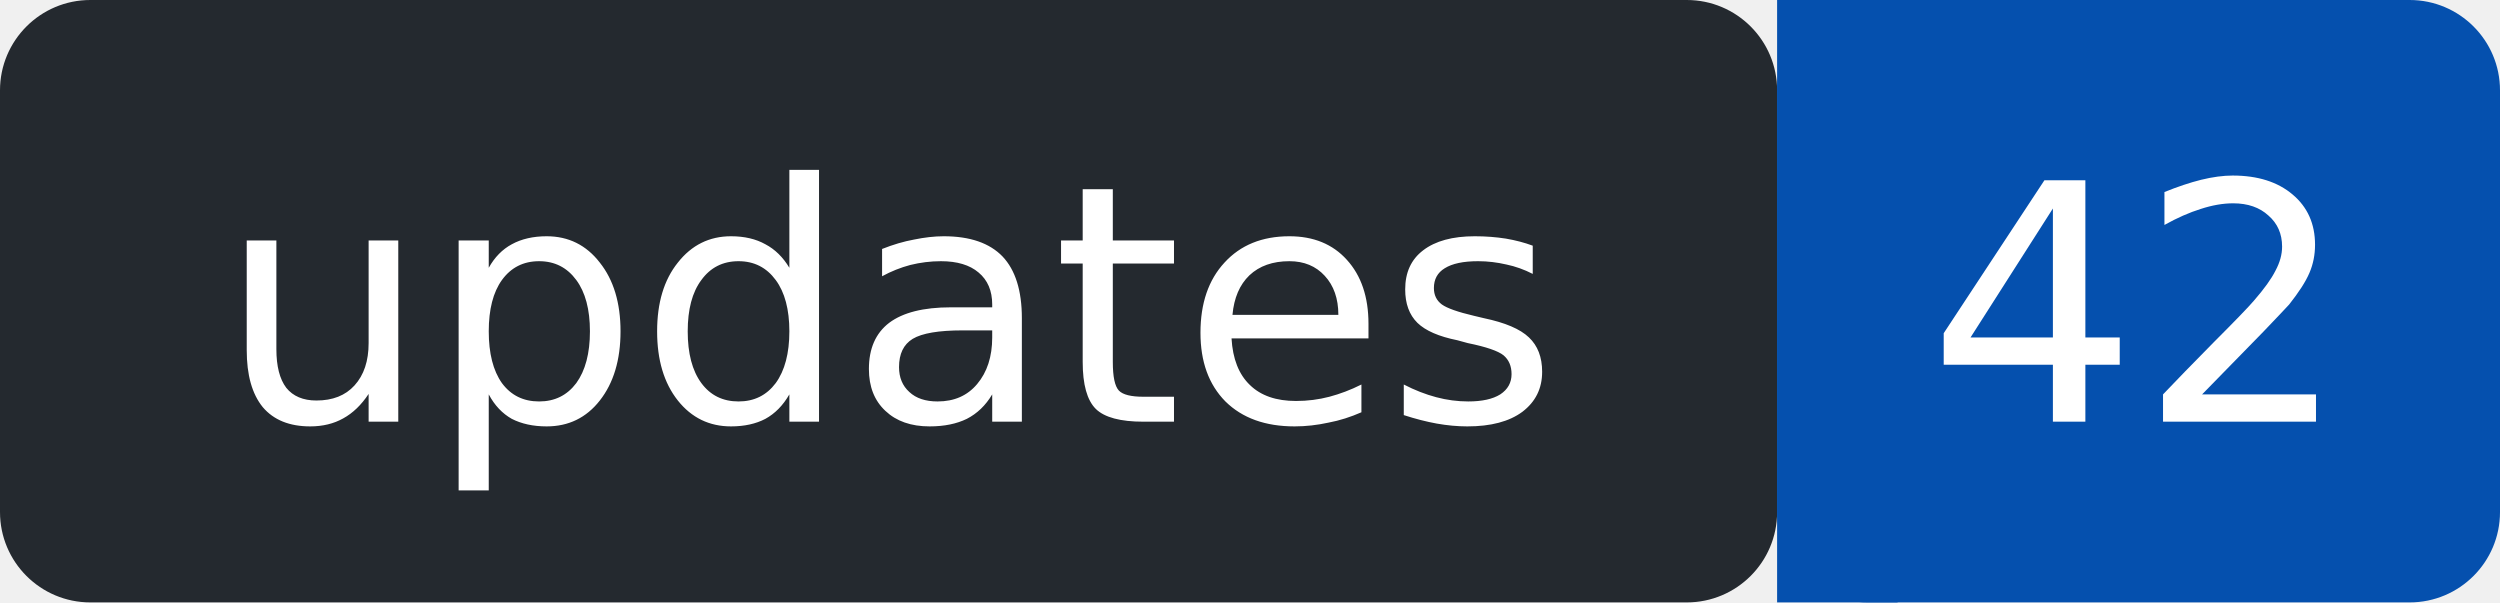
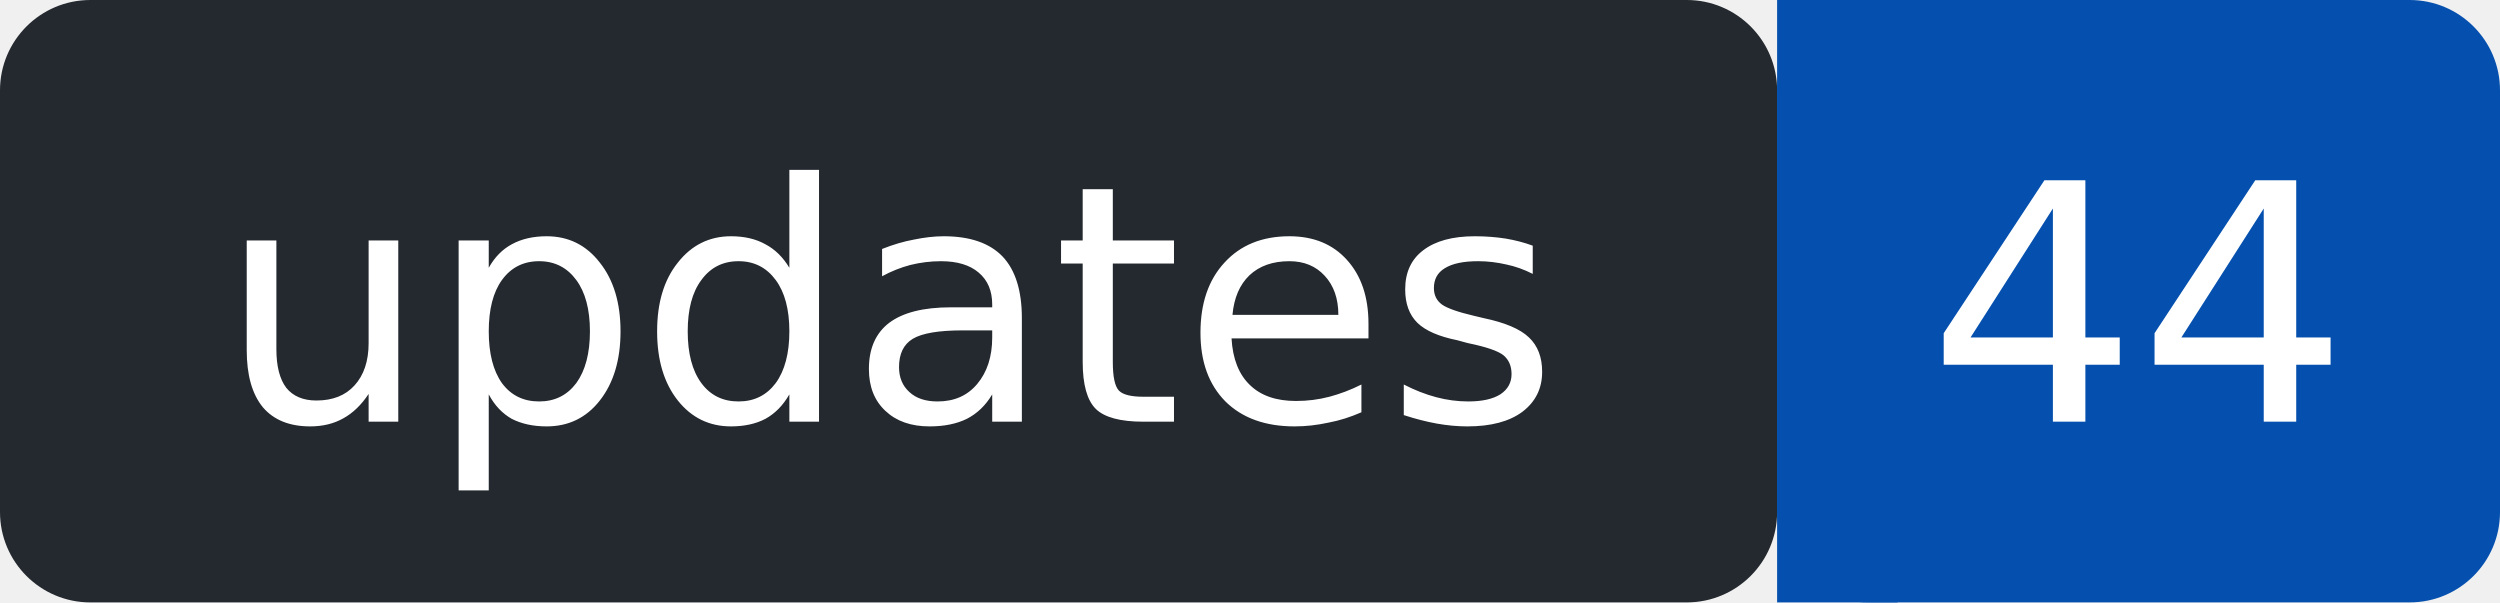
- <svg xmlns="http://www.w3.org/2000/svg" width="83" height="20" role="img" aria-label="updates: 42">
+ <svg xmlns="http://www.w3.org/2000/svg" width="83" height="20" role="img" aria-label="updates: 44">
  <rect width="59" height="20" rx="3" fill="#24292f" />
  <rect x="59" width="24" height="20" rx="3" fill="#0550ae" />
  <rect x="59" width="4" height="20" fill="#0550ae" />
  <g fill="#fff" font-family="Verdana,DejaVu Sans,sans-serif" font-size="11" text-anchor="middle">
    <text x="29.5" y="14">updates</text>
-     <text x="71.0" y="14">42</text>
+     <text x="71.0" y="14">44</text>
  </g>
</svg>
